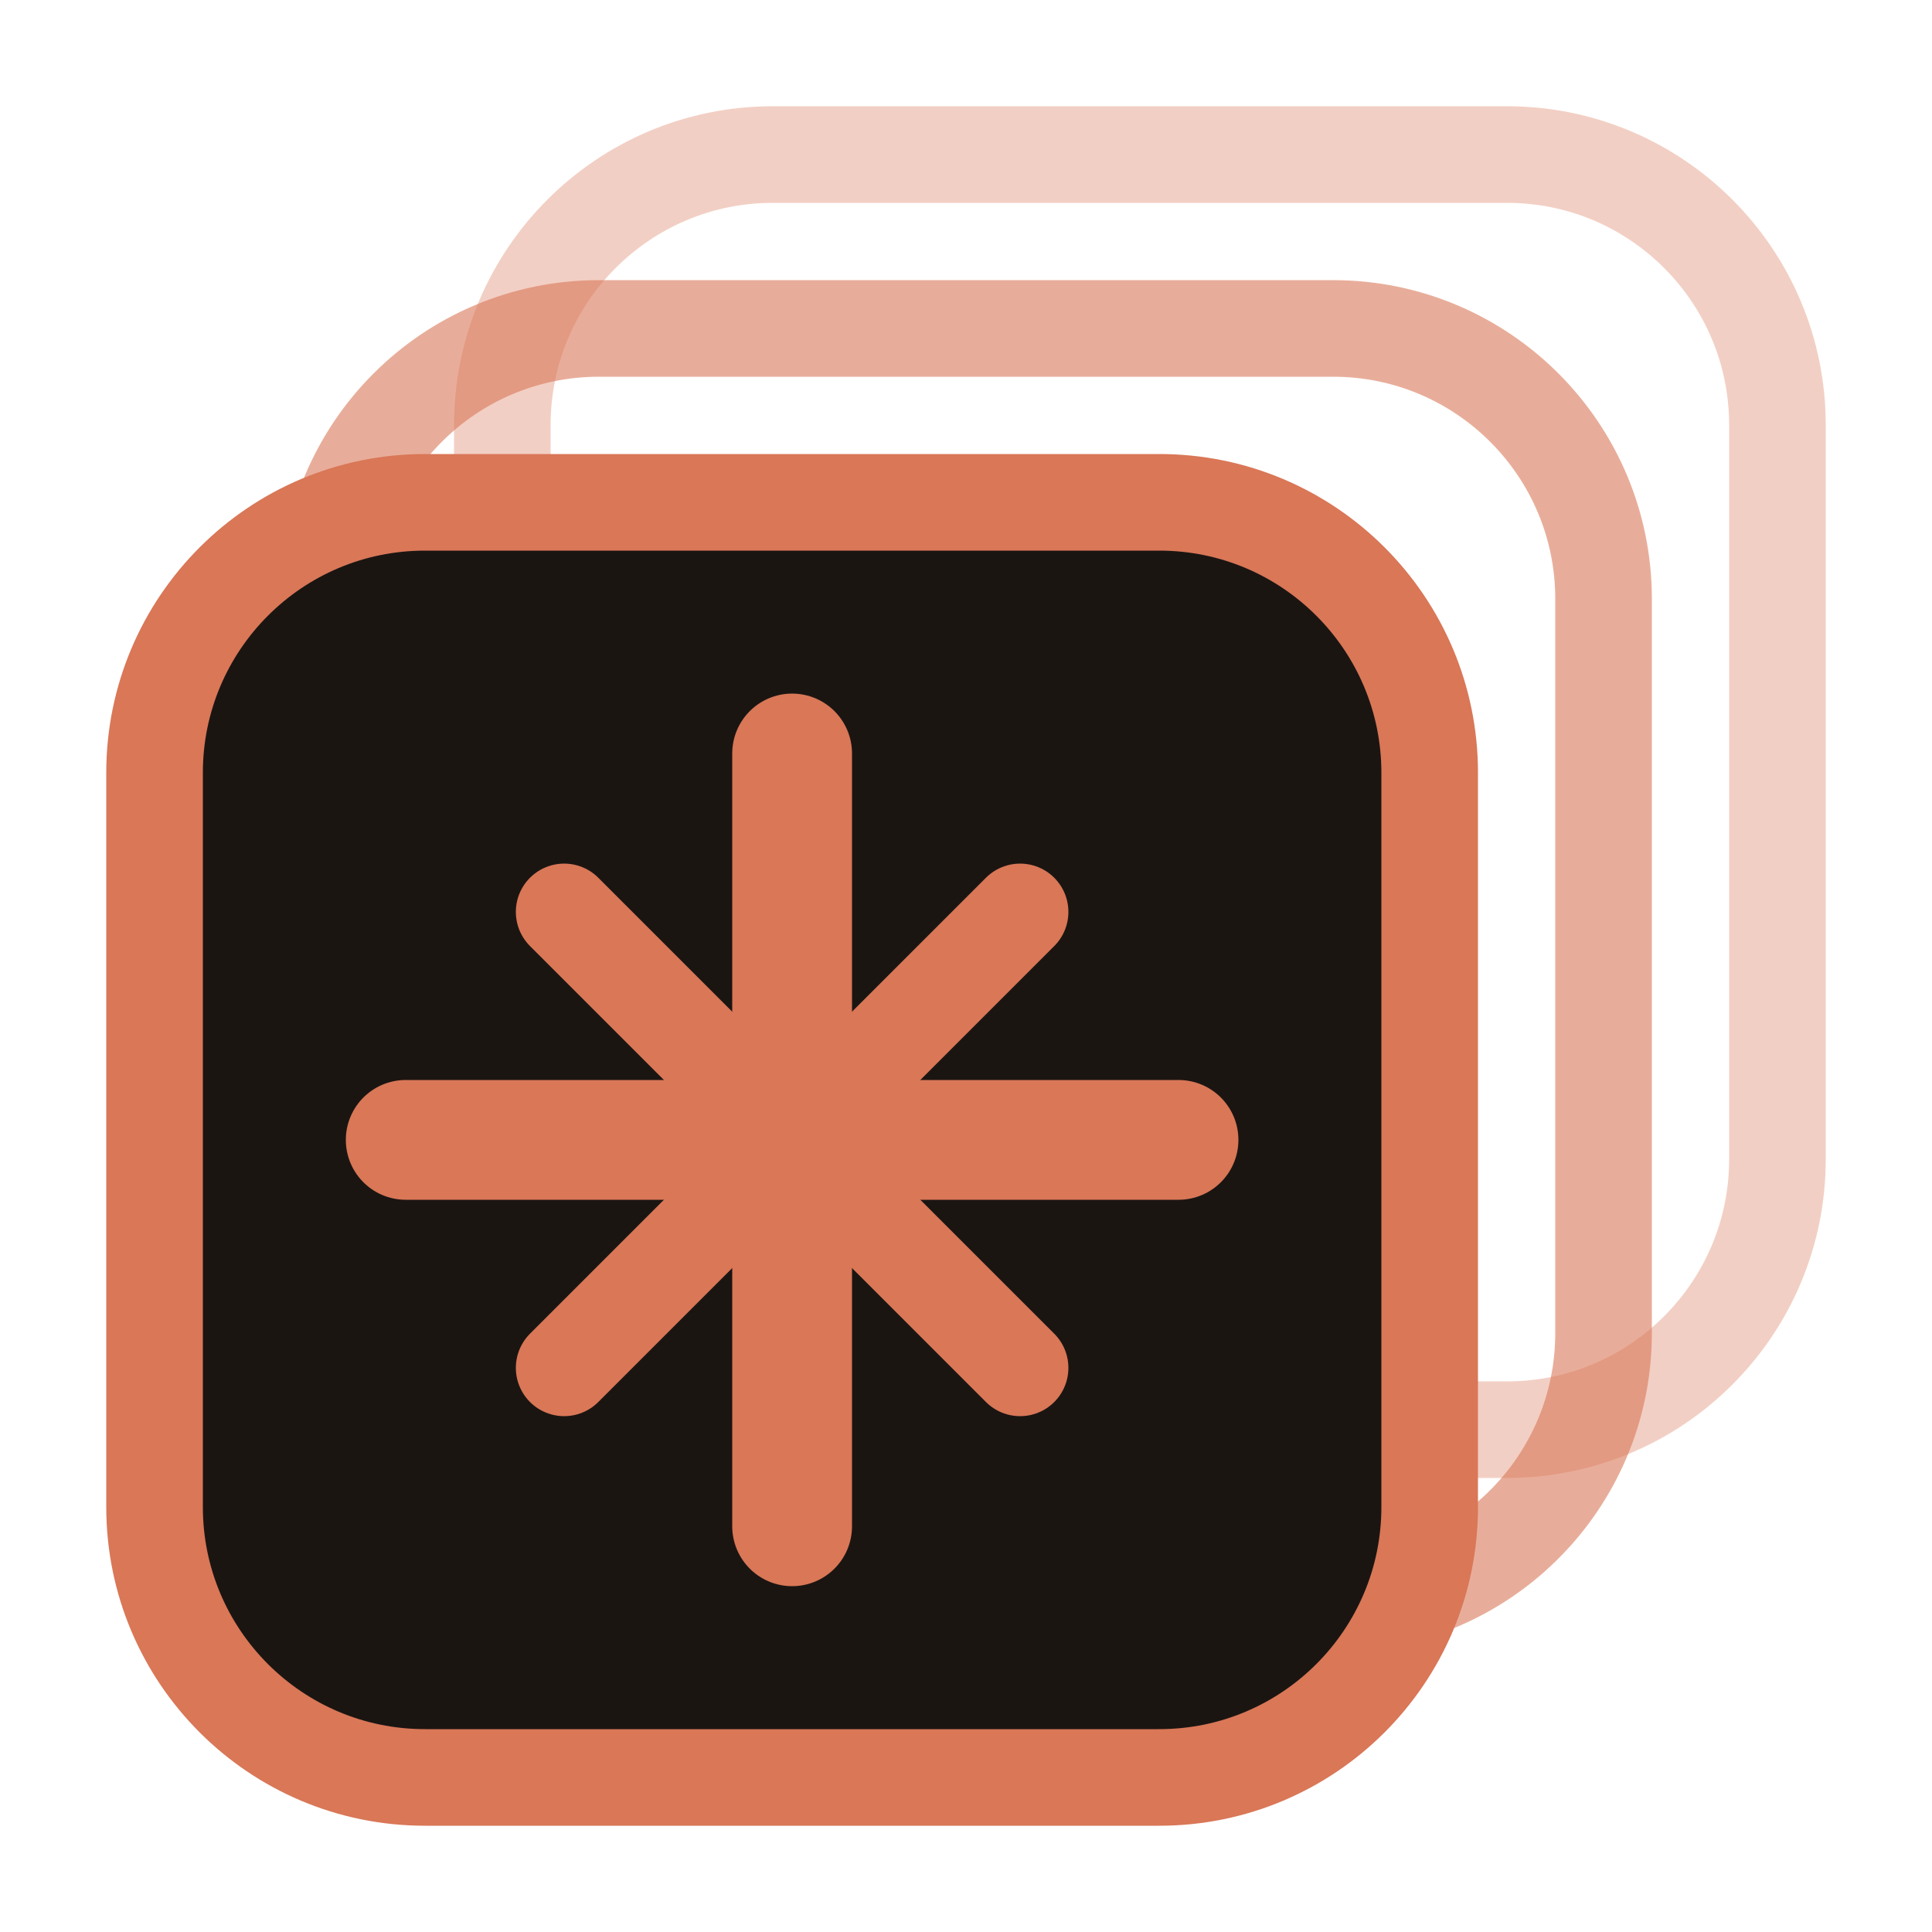
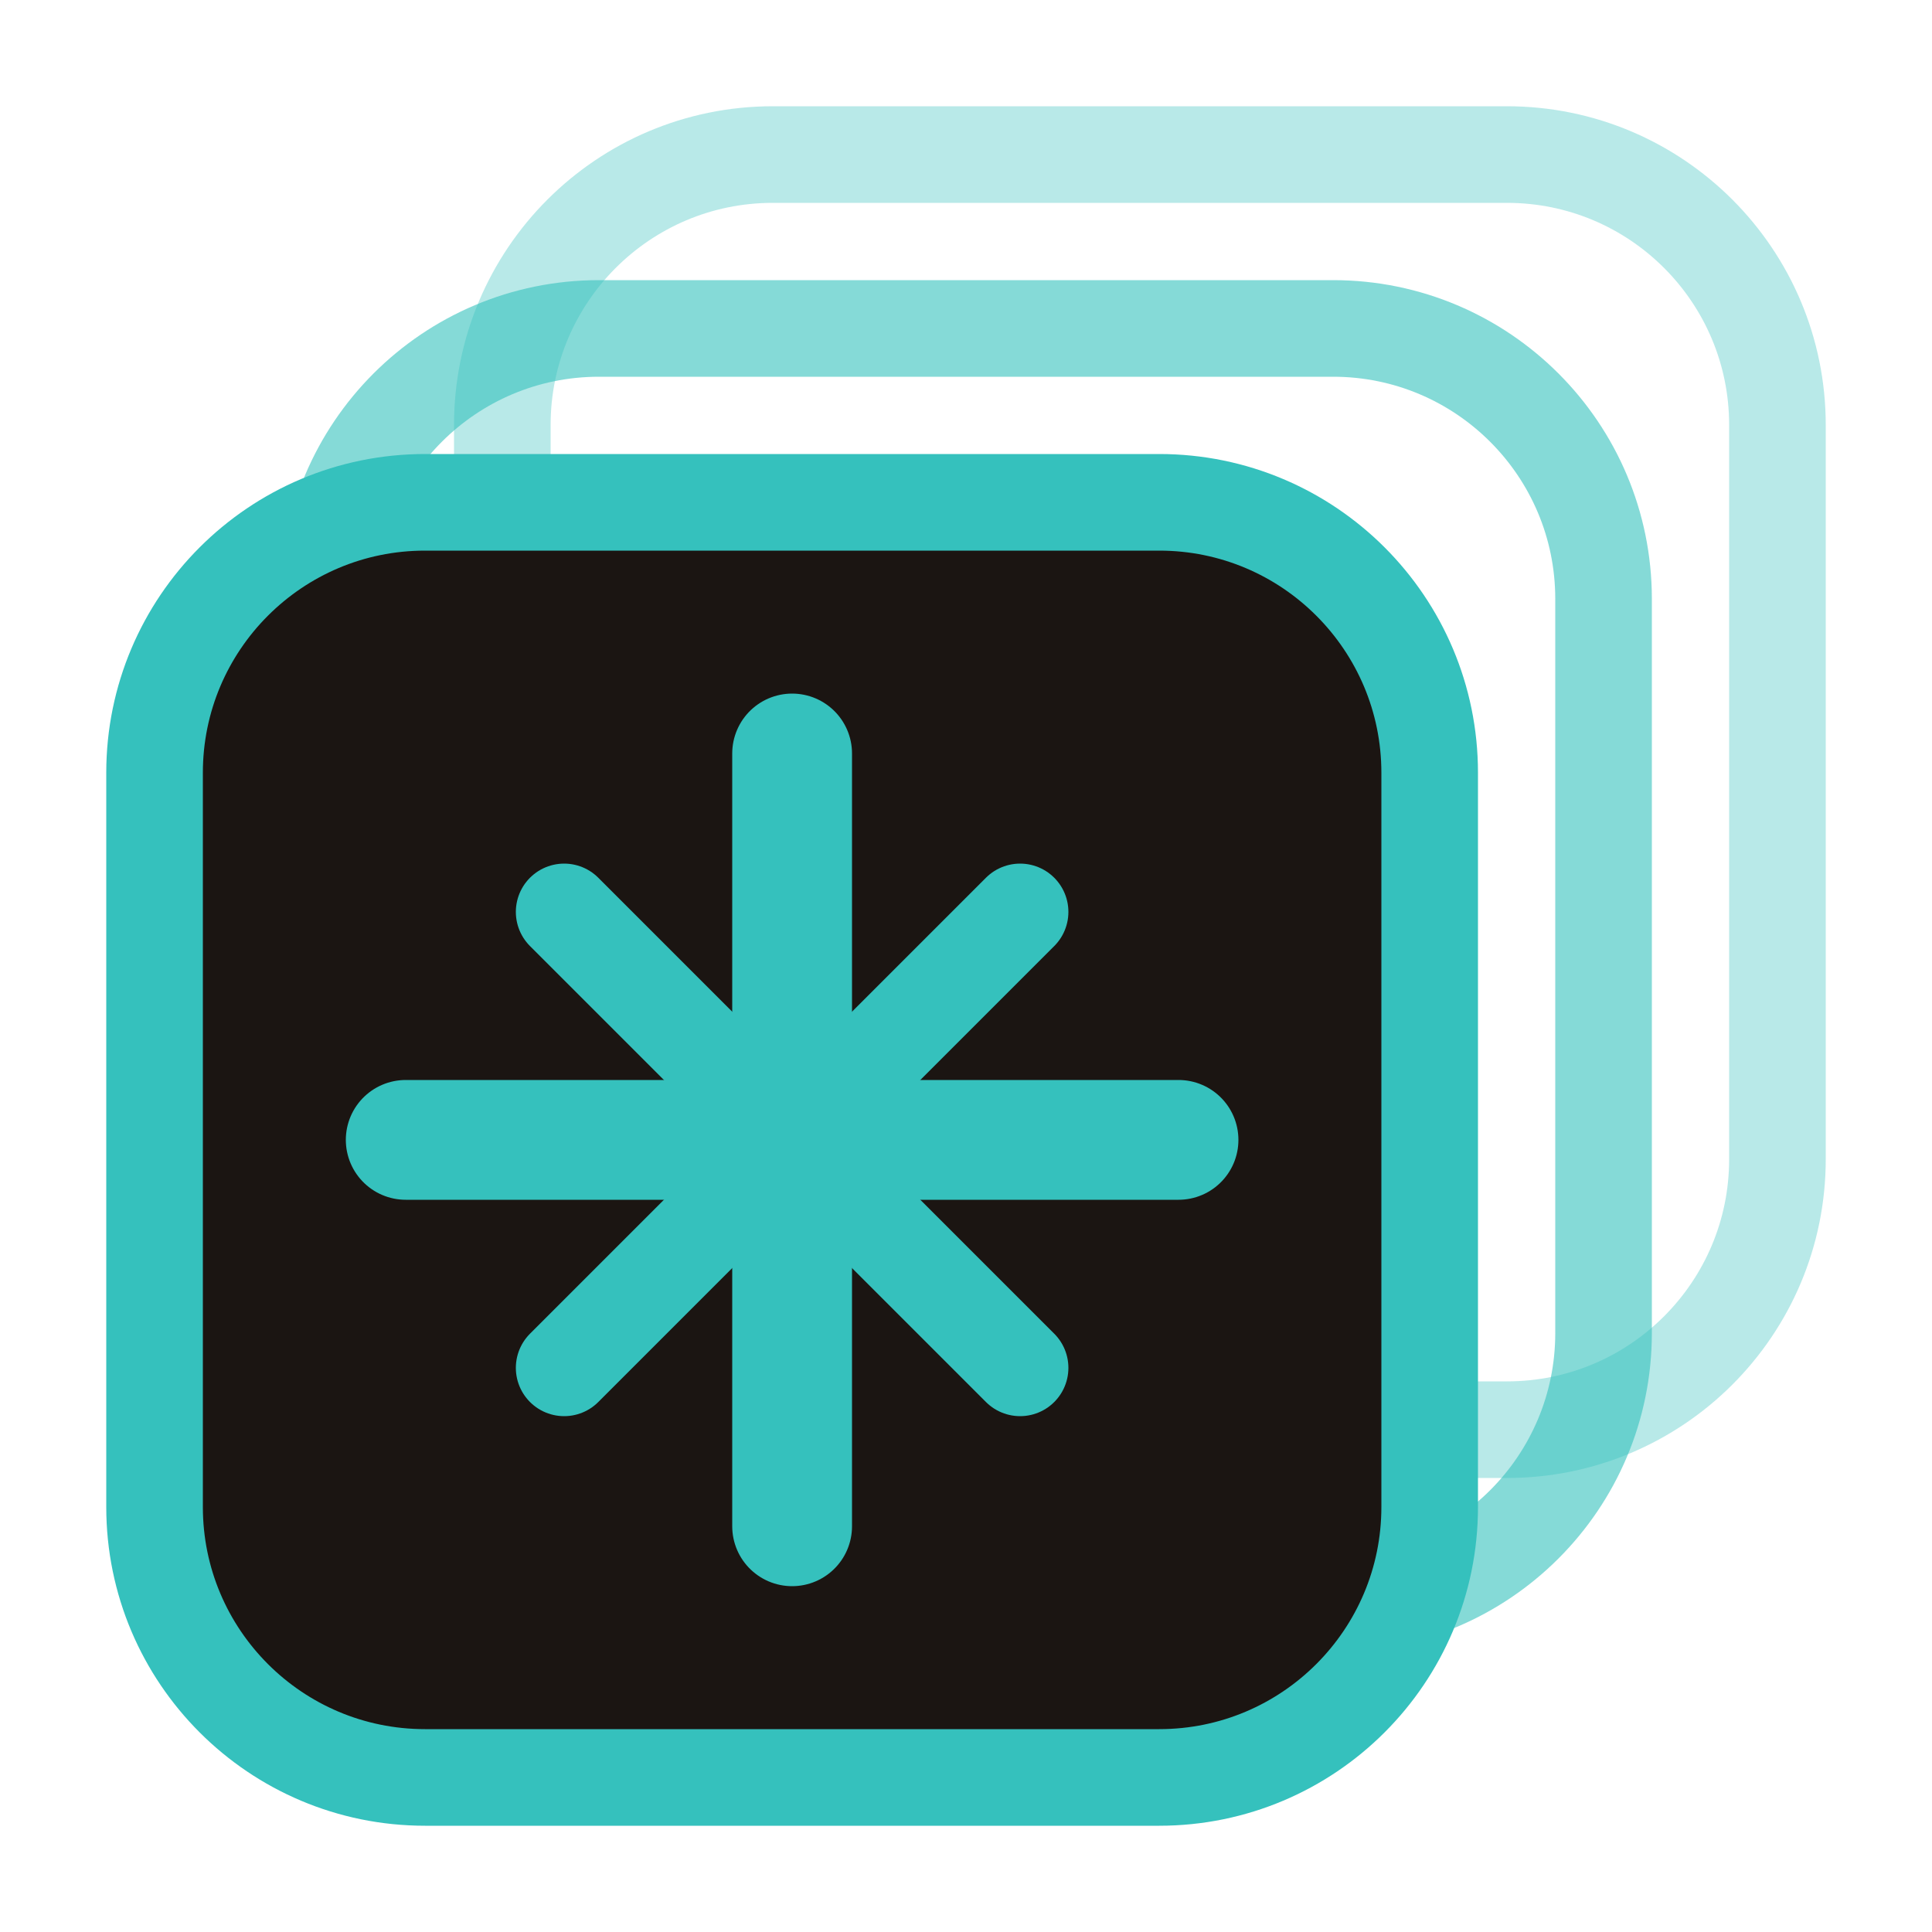
<svg xmlns="http://www.w3.org/2000/svg" viewBox="0 0 100 100">
-   <rect x="26" y="8" width="66" height="66" rx="14" fill="none" stroke="#D97757" stroke-opacity="0.35" stroke-width="5" />
-   <rect x="17" y="17" width="66" height="66" rx="14" fill="none" stroke="#D97757" stroke-opacity="0.6" stroke-width="5" />
-   <rect x="8" y="26" width="66" height="66" rx="14" fill="#1b1512" stroke="#D97757" stroke-width="5" />
-   <g transform="translate(41 59)" stroke="#D97757" stroke-linecap="round">
+   <rect x="26" y="8" width="66" height="66" rx="14" fill="none" stroke="#35C1BD" stroke-opacity="0.35" stroke-width="5" />
+   <rect x="17" y="17" width="66" height="66" rx="14" fill="none" stroke="#35C1BD" stroke-opacity="0.6" stroke-width="5" />
+   <rect x="8" y="26" width="66" height="66" rx="14" fill="#1b1512" stroke="#35C1BD" stroke-width="5" />
+   <g transform="translate(41 59)" stroke="#35C1BD" stroke-linecap="round">
    <path d="M0 -20V20M-20 0H20" stroke-width="6.2" />
    <path d="M-11.8 -11.8L11.8 11.8M-11.8 11.8L11.8 -11.8" stroke-width="5" />
  </g>
</svg>
